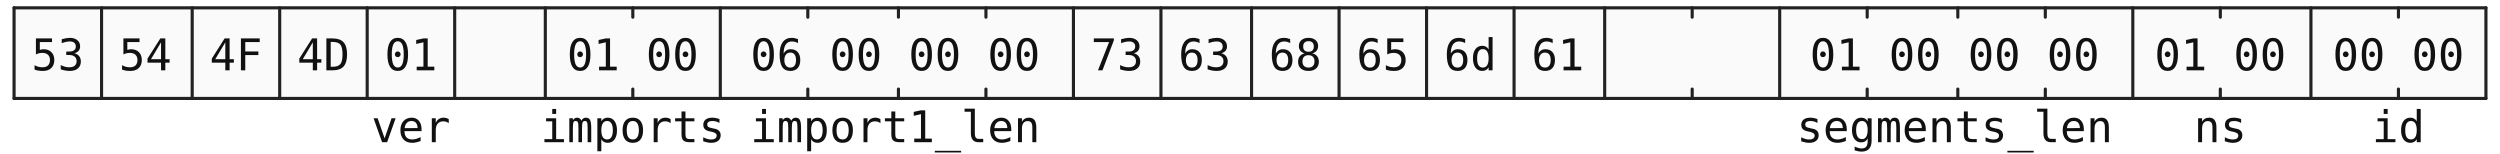
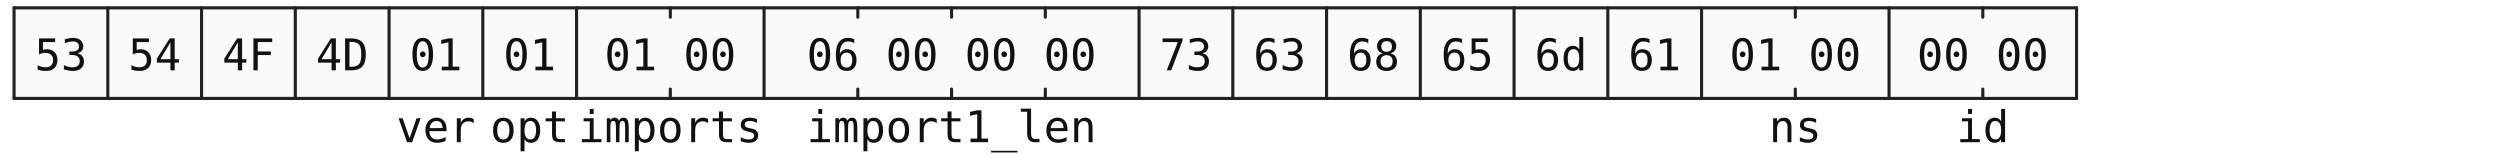
<svg xmlns="http://www.w3.org/2000/svg" width="800" height="49" viewBox="0 0 800 49">
  <style>			.bg { fill: #fafafa; }
			svg line { stroke: #222; }
			svg text { fill: #111; }
			@media (prefers-color-scheme: dark) {
				.bg { fill: #1e1e1e; }
				svg line { stroke: #a0a0a0; }
				svg text { fill: #e0e0e0; }
			}</style>
  <g transform="translate(0.5,0.5)" text-anchor="middle" font-size="14" font-family="monospace" font-weight="normal">
    <g transform="translate(4,2)">
-       <rect class="bg" width="791" height="29" />
+       <rect class="bg" width="660" height="29" />
      <g stroke="black" stroke-width="1" stroke-linecap="round">
-         <line x2="791" />
-         <line x1="791" x2="791" y2="29" />
-         <line x2="791" y1="29" y2="29" />
+         <line x2="660" />
+         <line x1="660" x2="660" y2="29" />
+         <line x2="660" y1="29" y2="29" />
        <line y2="29" />
-         <line x1="28" x2="28" y2="29" />
-         <line x1="57" x2="57" y2="29" />
-         <line x1="85" x2="85" y2="29" />
-         <line x1="113" x2="113" y2="29" />
-         <line x1="141" x2="141" y2="29" />
-         <line x1="170" x2="170" y2="29" />
-         <line x1="198" x2="198" y2="3" />
-         <line x1="198" x2="198" y1="29" y2="26" />
-         <line x1="226" x2="226" y2="29" />
-         <line x1="254" x2="254" y2="3" />
-         <line x1="254" x2="254" y1="29" y2="26" />
-         <line x1="283" x2="283" y2="3" />
-         <line x1="283" x2="283" y1="29" y2="26" />
-         <line x1="311" x2="311" y2="3" />
-         <line x1="311" x2="311" y1="29" y2="26" />
-         <line x1="339" x2="339" y2="29" />
-         <line x1="367" x2="367" y2="29" />
-         <line x1="396" x2="396" y2="29" />
-         <line x1="424" x2="424" y2="29" />
-         <line x1="452" x2="452" y2="29" />
+         <line x1="30" x2="30" y2="29" />
+         <line x1="60" x2="60" y2="29" />
+         <line x1="90" x2="90" y2="29" />
+         <line x1="120" x2="120" y2="29" />
+         <line x1="150" x2="150" y2="29" />
+         <line x1="180" x2="180" y2="29" />
+         <line x1="210" x2="210" y2="3" />
+         <line x1="210" x2="210" y1="29" y2="26" />
+         <line x1="240" x2="240" y2="29" />
+         <line x1="270" x2="270" y2="3" />
+         <line x1="270" x2="270" y1="29" y2="26" />
+         <line x1="300" x2="300" y2="3" />
+         <line x1="300" x2="300" y1="29" y2="26" />
+         <line x1="330" x2="330" y2="3" />
+         <line x1="330" x2="330" y1="29" y2="26" />
+         <line x1="360" x2="360" y2="29" />
+         <line x1="390" x2="390" y2="29" />
+         <line x1="420" x2="420" y2="29" />
+         <line x1="450" x2="450" y2="29" />
        <line x1="480" x2="480" y2="29" />
-         <line x1="509" x2="509" y2="29" />
-         <line x1="537" x2="537" y2="3" />
-         <line x1="537" x2="537" y1="29" y2="26" />
-         <line x1="565" x2="565" y2="29" />
-         <line x1="593" x2="593" y2="3" />
-         <line x1="593" x2="593" y1="29" y2="26" />
-         <line x1="622" x2="622" y2="3" />
-         <line x1="622" x2="622" y1="29" y2="26" />
-         <line x1="650" x2="650" y2="3" />
-         <line x1="650" x2="650" y1="29" y2="26" />
-         <line x1="678" x2="678" y2="29" />
-         <line x1="706" x2="706" y2="3" />
-         <line x1="706" x2="706" y1="29" y2="26" />
-         <line x1="735" x2="735" y2="29" />
-         <line x1="763" x2="763" y2="3" />
-         <line x1="763" x2="763" y1="29" y2="26" />
+         <line x1="510" x2="510" y2="29" />
+         <line x1="540" x2="540" y2="29" />
+         <line x1="570" x2="570" y2="3" />
+         <line x1="570" x2="570" y1="29" y2="26" />
+         <line x1="600" x2="600" y2="29" />
+         <line x1="630" x2="630" y2="3" />
+         <line x1="630" x2="630" y1="29" y2="26" />
      </g>
      <g>
        <g />
-         <g transform="translate(14,14)">
+         <g transform="translate(15,14)">
          <g transform="translate(0)">
            <text y="6">
              <tspan>53</tspan>
            </text>
          </g>
-           <g transform="translate(28)">
+           <g transform="translate(30)">
            <text y="6">
              <tspan>54</tspan>
            </text>
          </g>
-           <g transform="translate(57)">
+           <g transform="translate(60)">
            <text y="6">
              <tspan>4F</tspan>
            </text>
          </g>
-           <g transform="translate(85)">
+           <g transform="translate(90)">
            <text y="6">
              <tspan>4D</tspan>
            </text>
          </g>
-           <g transform="translate(113)">
+           <g transform="translate(120)">
            <text y="6">
              <tspan>01</tspan>
            </text>
          </g>
-           <g transform="translate(184)">
+           <g transform="translate(150)">
+             <text y="6">
+               <tspan>01</tspan>
+             </text>
+           </g>
+           <g transform="translate(195)">
            <text y="6">
              <tspan>01 00</tspan>
            </text>
          </g>
-           <g transform="translate(268)">
+           <g transform="translate(285)">
            <text y="6">
              <tspan>06 00 00 00</tspan>
            </text>
          </g>
-           <g transform="translate(339)">
+           <g transform="translate(360)">
            <text y="6">
              <tspan>73</tspan>
            </text>
          </g>
-           <g transform="translate(367)">
+           <g transform="translate(390)">
            <text y="6">
              <tspan>63</tspan>
            </text>
          </g>
-           <g transform="translate(396)">
+           <g transform="translate(420)">
            <text y="6">
              <tspan>68</tspan>
            </text>
          </g>
-           <g transform="translate(424)">
+           <g transform="translate(450)">
            <text y="6">
              <tspan>65</tspan>
            </text>
          </g>
-           <g transform="translate(452)">
+           <g transform="translate(480)">
            <text y="6">
              <tspan>6d</tspan>
            </text>
          </g>
+           <g transform="translate(510)">
+             <text y="6">
+               <tspan>61</tspan>
+             </text>
+           </g>
+           <g transform="translate(555)">
+             <text y="6">
+               <tspan>01 00</tspan>
+             </text>
+           </g>
+           <g transform="translate(615)">
+             <text y="6">
+               <tspan>00 00</tspan>
+             </text>
+           </g>
+         </g>
+         <g transform="translate(15,37)">
+           <g transform="translate(0)">
+             <text y="6">
+               <tspan />
+             </text>
+           </g>
+           <g transform="translate(30)">
+             <text y="6">
+               <tspan />
+             </text>
+           </g>
+           <g transform="translate(60)">
+             <text y="6">
+               <tspan />
+             </text>
+           </g>
+           <g transform="translate(90)">
+             <text y="6">
+               <tspan />
+             </text>
+           </g>
+           <g transform="translate(120)">
+             <text y="6">
+               <tspan>ver</tspan>
+             </text>
+           </g>
+           <g transform="translate(150)">
+             <text y="6">
+               <tspan>opt</tspan>
+             </text>
+           </g>
+           <g transform="translate(195)">
+             <text y="6">
+               <tspan>imports</tspan>
+             </text>
+           </g>
+           <g transform="translate(285)">
+             <text y="6">
+               <tspan>import1_len</tspan>
+             </text>
+           </g>
+           <g transform="translate(360)">
+             <text y="6">
+               <tspan />
+             </text>
+           </g>
+           <g transform="translate(390)">
+             <text y="6">
+               <tspan />
+             </text>
+           </g>
+           <g transform="translate(420)">
+             <text y="6">
+               <tspan />
+             </text>
+           </g>
+           <g transform="translate(450)">
+             <text y="6">
+               <tspan />
+             </text>
+           </g>
          <g transform="translate(480)">
            <text y="6">
-               <tspan>61</tspan>
-             </text>
-           </g>
-           <g transform="translate(607)">
-             <text y="6">
-               <tspan>01 00 00 00</tspan>
-             </text>
-           </g>
-           <g transform="translate(692)">
-             <text y="6">
-               <tspan>01 00</tspan>
-             </text>
-           </g>
-           <g transform="translate(749)">
-             <text y="6">
-               <tspan>00 00</tspan>
-             </text>
-           </g>
-         </g>
-         <g transform="translate(14,37)">
-           <g transform="translate(0)">
-             <text y="6">
-               <tspan />
-             </text>
-           </g>
-           <g transform="translate(28)">
-             <text y="6">
-               <tspan />
-             </text>
-           </g>
-           <g transform="translate(57)">
-             <text y="6">
-               <tspan />
-             </text>
-           </g>
-           <g transform="translate(85)">
-             <text y="6">
-               <tspan />
-             </text>
-           </g>
-           <g transform="translate(113)">
-             <text y="6">
-               <tspan>ver</tspan>
-             </text>
-           </g>
-           <g transform="translate(184)">
-             <text y="6">
-               <tspan>imports</tspan>
-             </text>
-           </g>
-           <g transform="translate(268)">
-             <text y="6">
-               <tspan>import1_len</tspan>
-             </text>
-           </g>
-           <g transform="translate(339)">
-             <text y="6">
-               <tspan />
-             </text>
-           </g>
-           <g transform="translate(367)">
-             <text y="6">
-               <tspan />
-             </text>
-           </g>
-           <g transform="translate(396)">
-             <text y="6">
-               <tspan />
-             </text>
-           </g>
-           <g transform="translate(424)">
-             <text y="6">
-               <tspan />
-             </text>
-           </g>
-           <g transform="translate(452)">
-             <text y="6">
-               <tspan />
-             </text>
-           </g>
-           <g transform="translate(480)">
-             <text y="6">
-               <tspan />
-             </text>
-           </g>
-           <g transform="translate(607)">
-             <text y="6">
-               <tspan>segments_len</tspan>
-             </text>
-           </g>
-           <g transform="translate(692)">
+               <tspan />
+             </text>
+           </g>
+           <g transform="translate(510)">
+             <text y="6">
+               <tspan />
+             </text>
+           </g>
+           <g transform="translate(555)">
            <text y="6">
              <tspan>ns</tspan>
            </text>
          </g>
-           <g transform="translate(749)">
+           <g transform="translate(615)">
            <text y="6">
              <tspan>id</tspan>
            </text>
          </g>
        </g>
      </g>
    </g>
    <g transform="translate(4,-3)" />
  </g>
</svg>
